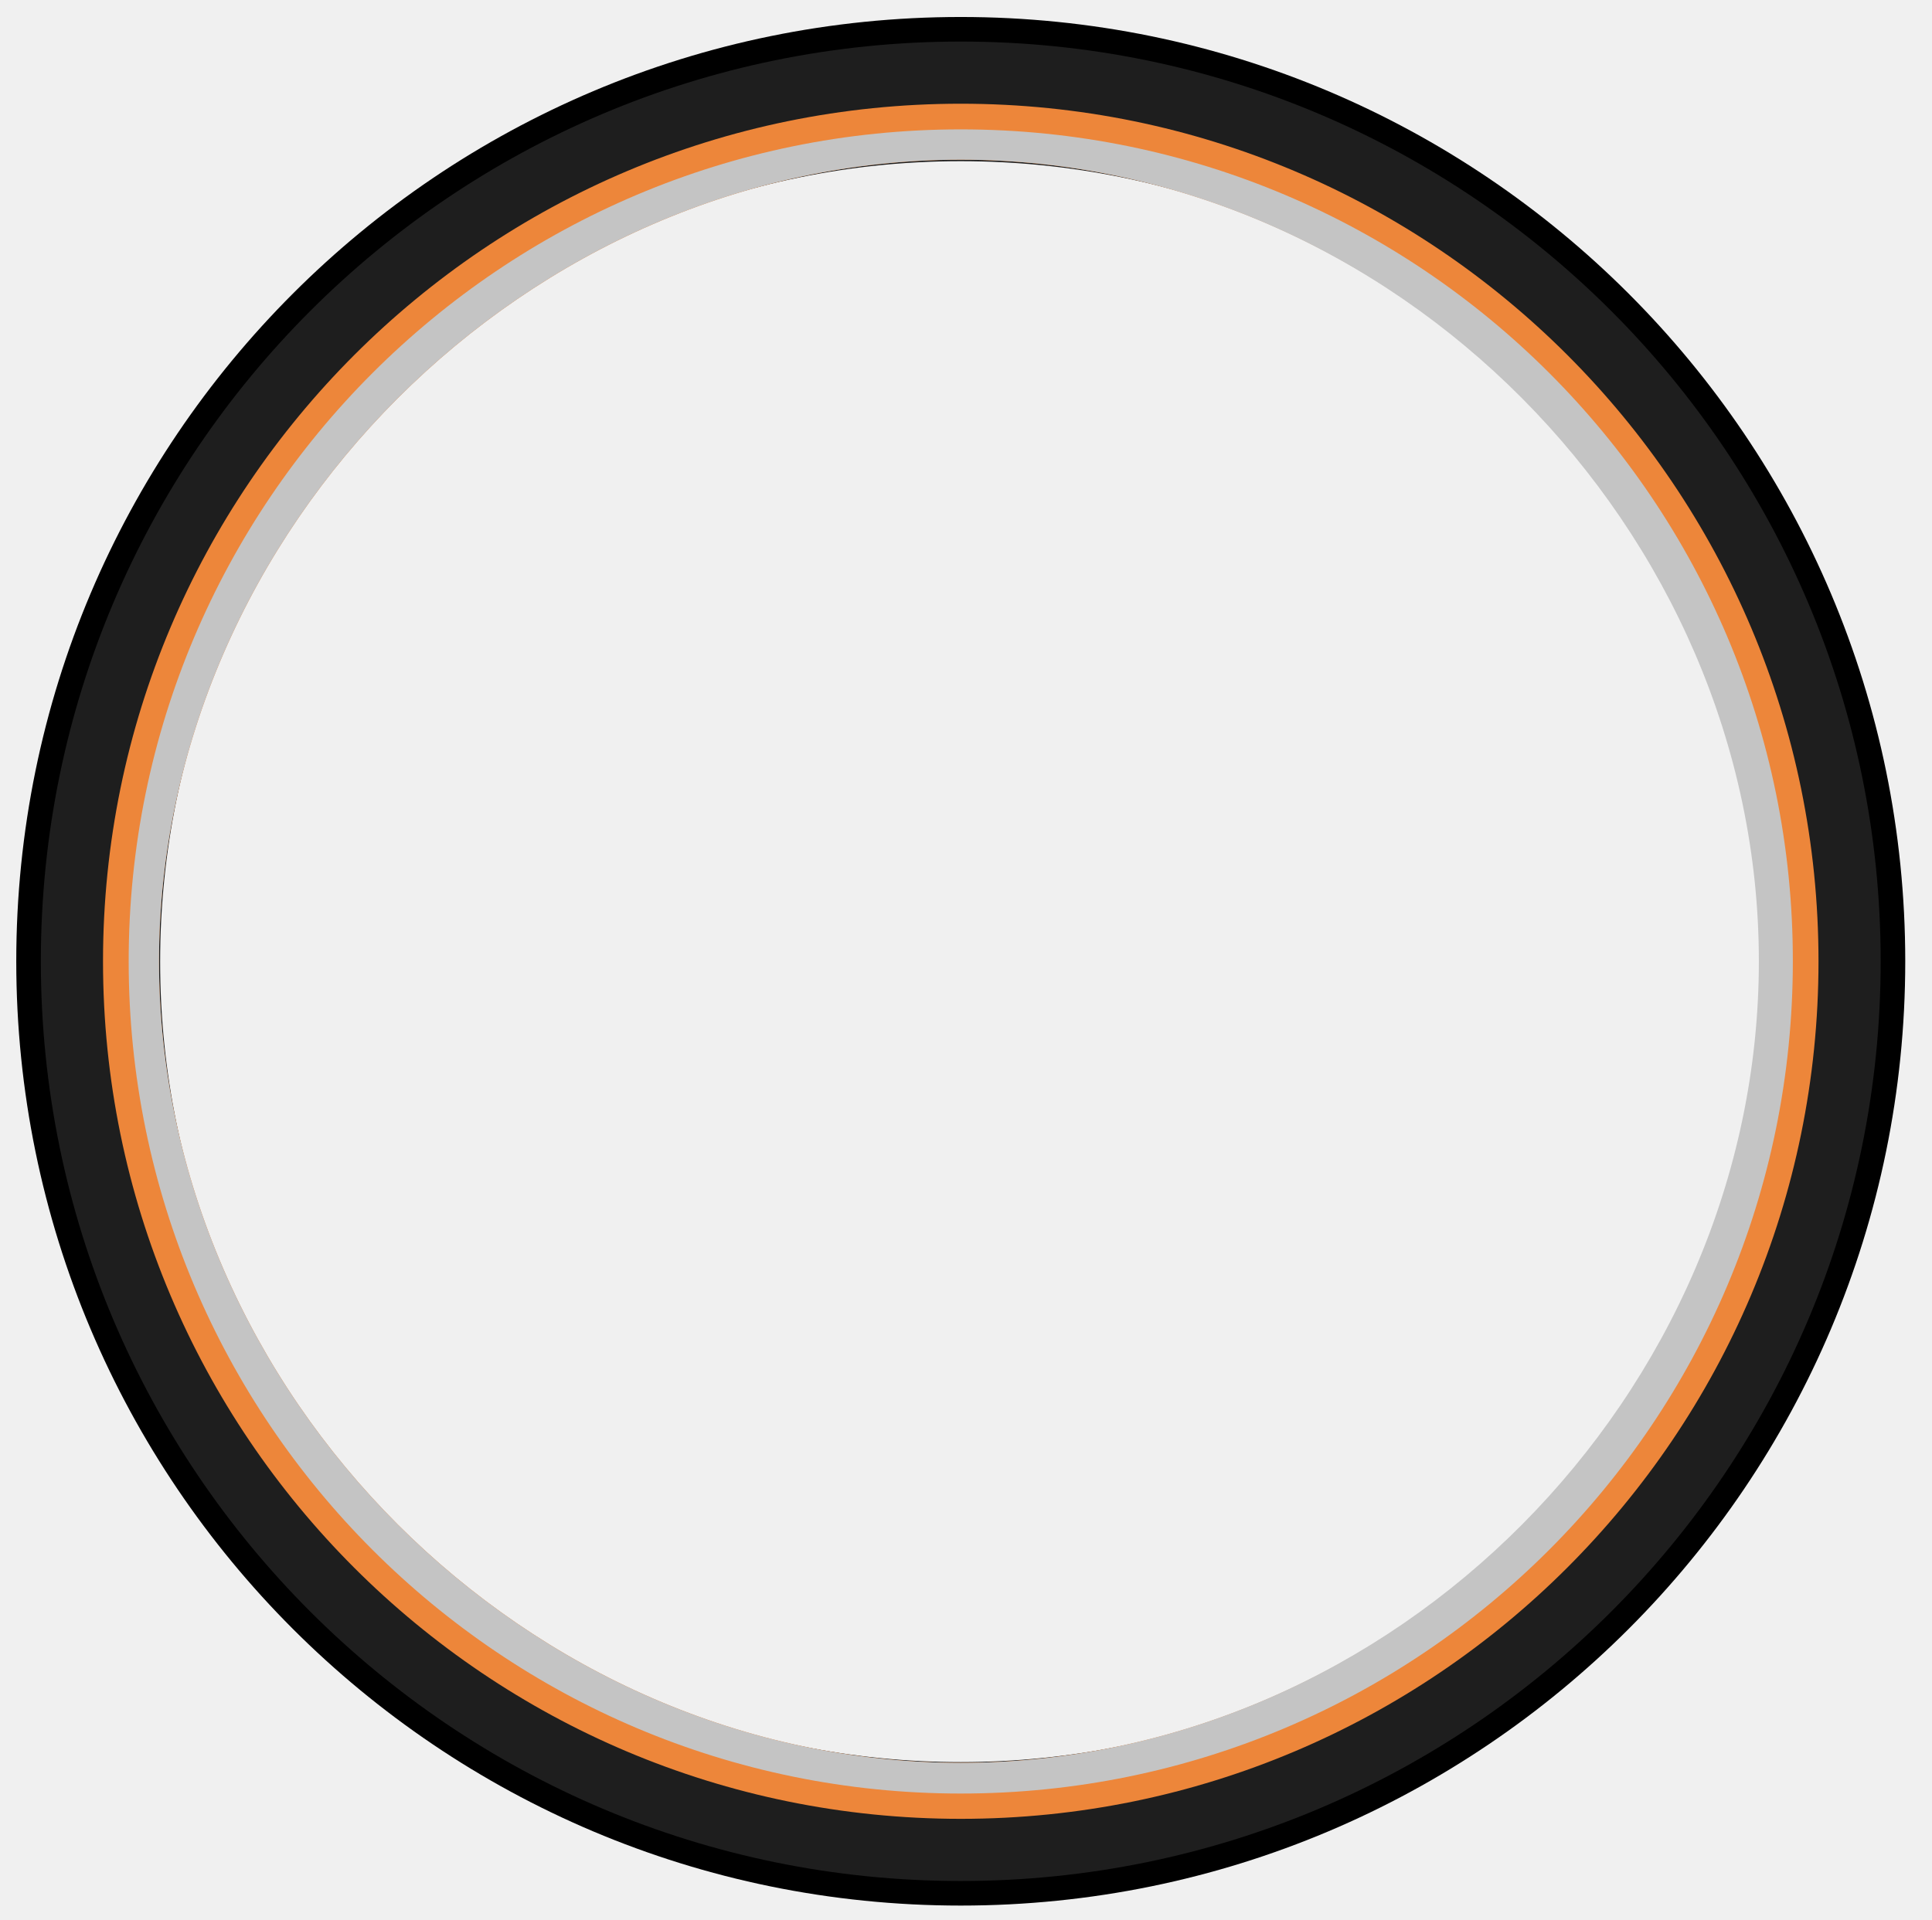
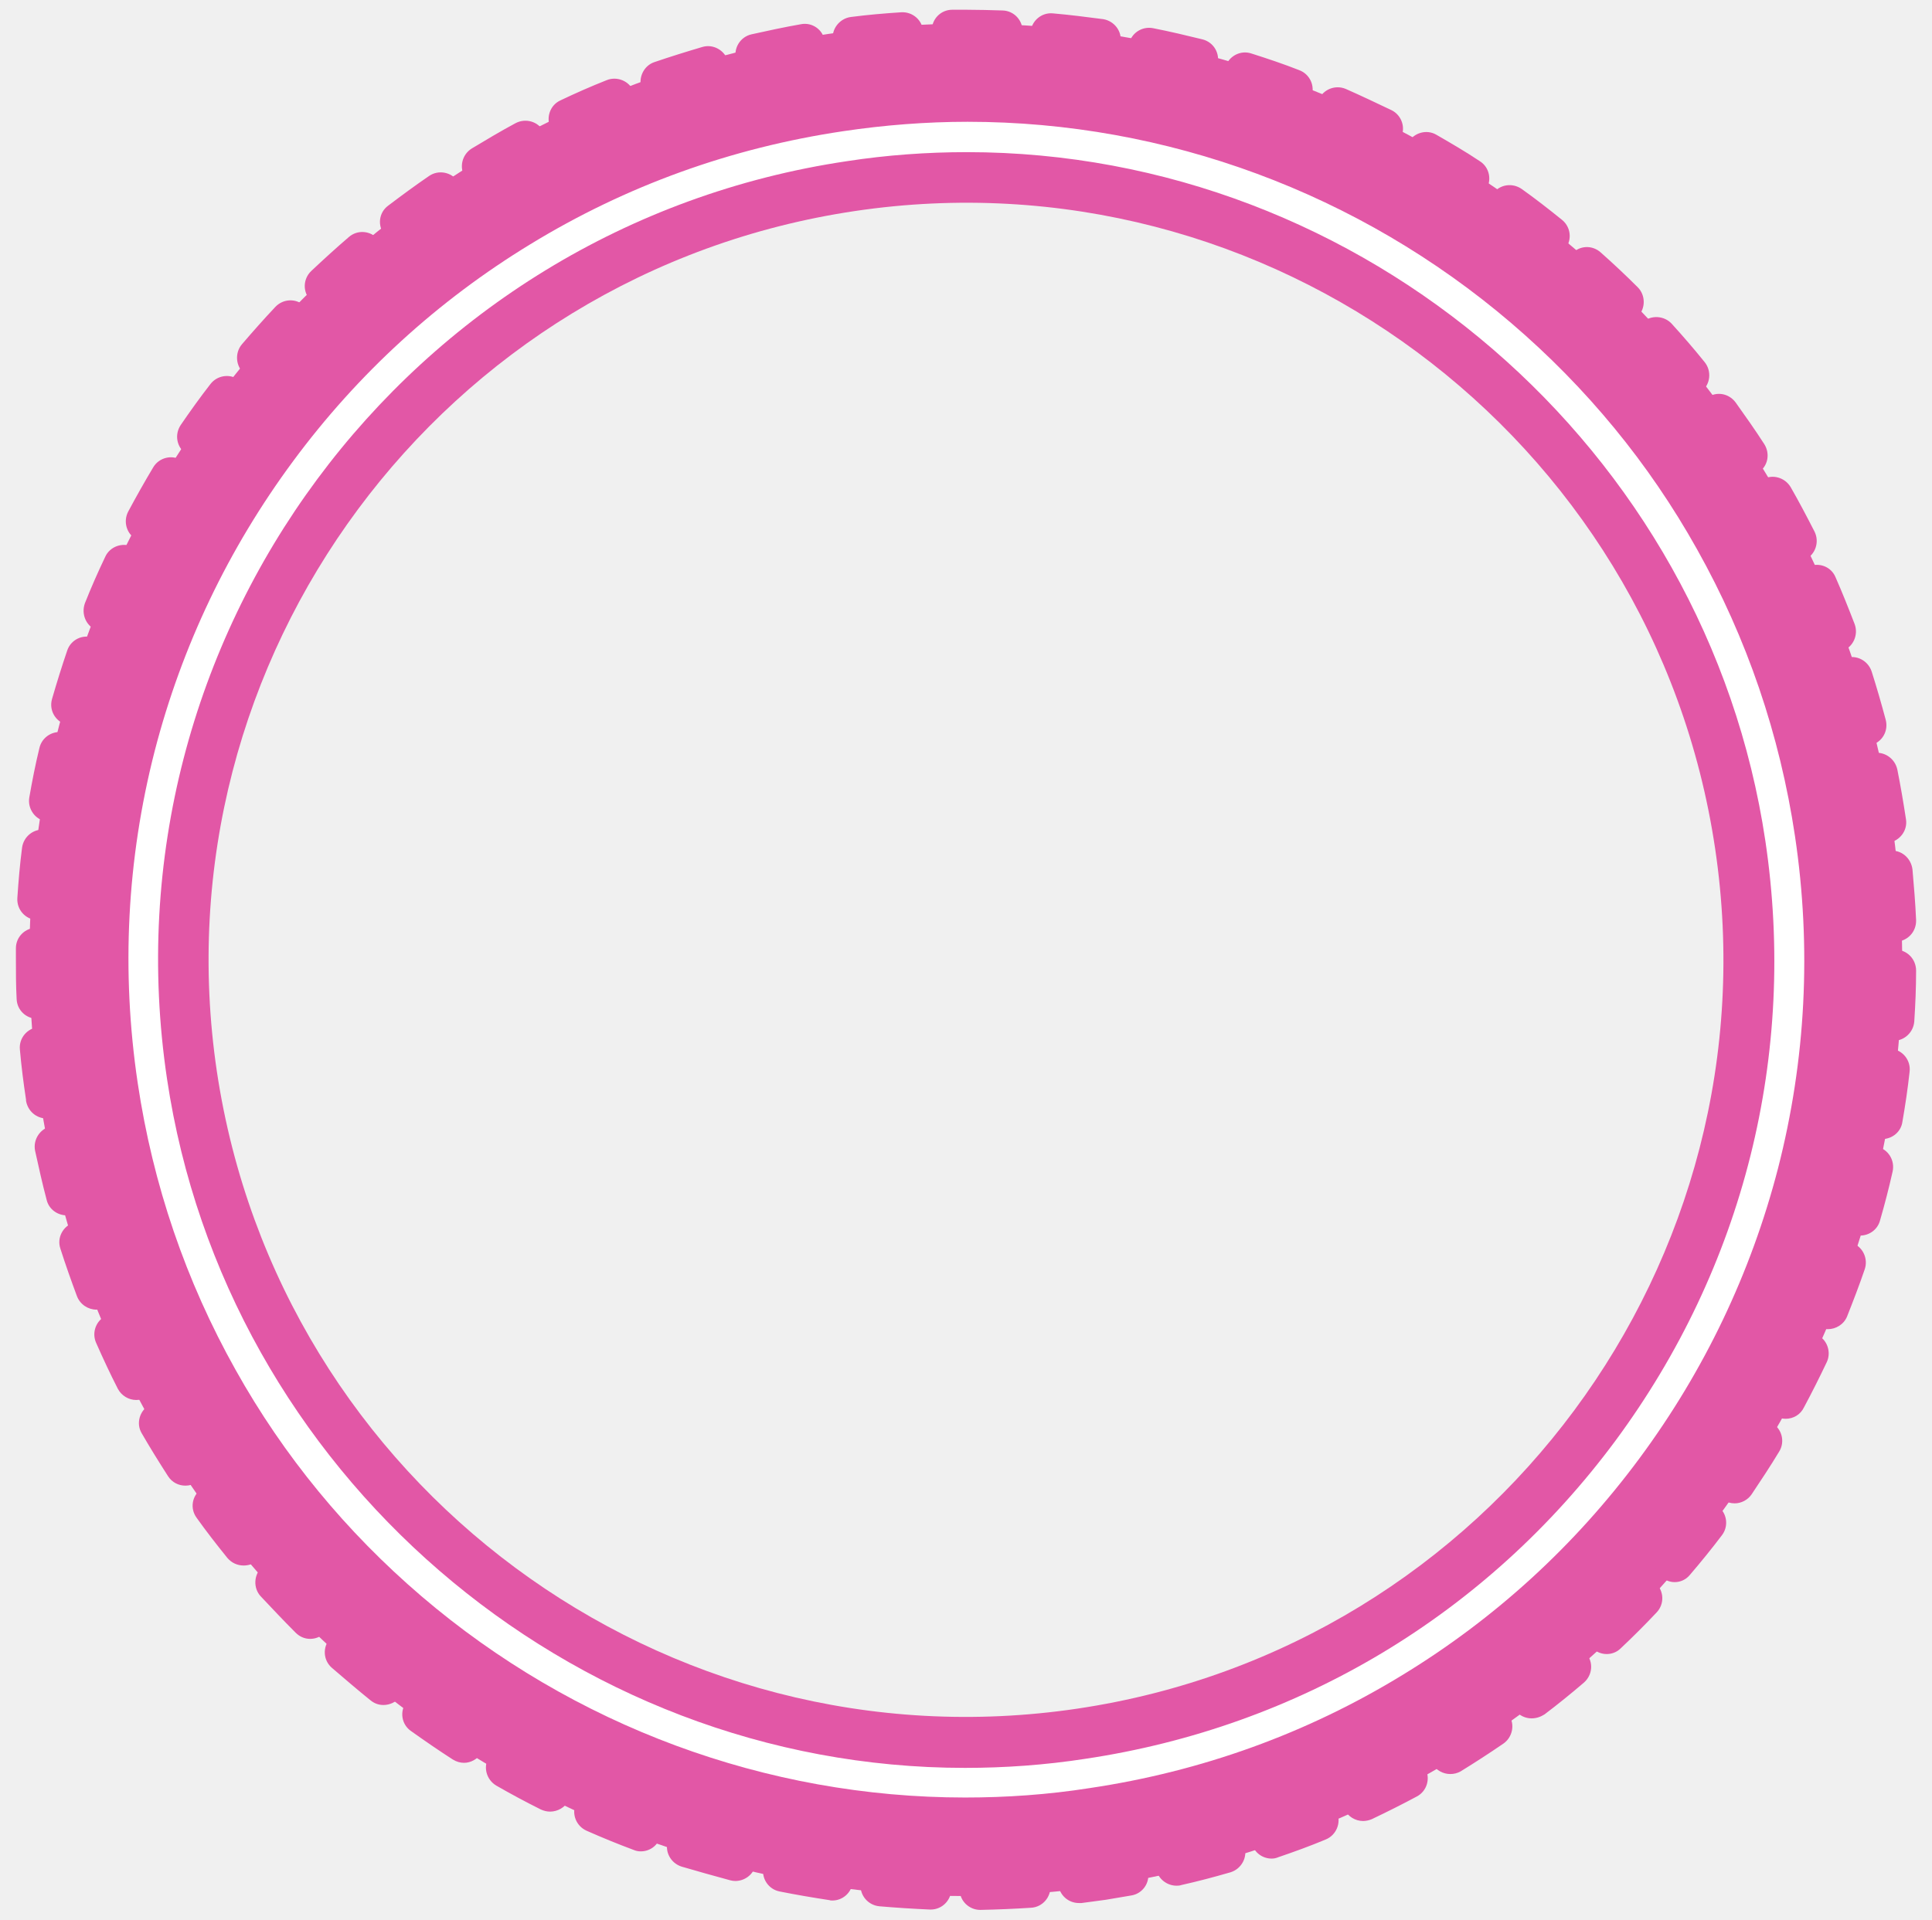
<svg xmlns="http://www.w3.org/2000/svg" version="1.1" id="Camada_1" x="0px" y="0px" viewBox="0 0 534.5 531.2" style="enable-background:new 0 0 534.5 531.2;" xml:space="preserve">
  <style type="text/css">
- 	.st0{fill:#1E1E1E;}
- 	.st1{fill:#ED863A;}
- 	.st2{fill:#C4C4C4;}
+ 	.st0{fill:#E257A6;}
+ 	.st1{fill:#FFFFFF;}
</style>
-   <path d="M265.8,4.7C121.5,4.7,4.5,121.7,4.5,266s117,261.3,261.3,261.3s261.3-117,261.3-261.3S410.1,4.7,265.8,4.7 M265.8,489.2  C145.3,489.2,42.6,386.5,42.6,266S145.3,42.8,265.8,42.8S487.4,145.5,487.4,266S386.3,489.2,265.8,489.2" />
-   <path class="st0" d="M265.8,11.5c-140.6,0-254.5,114-254.5,254.5c0,140.6,114,254.5,254.5,254.5c140.6,0,254.5-114,254.5-254.5  S406.4,11.5,265.8,11.5 M265.8,487.6c-122.3,0-221.5-99.2-221.5-221.5c0-122.4,99.2-221.5,221.5-221.5S487.4,143.7,487.4,266  C487.4,388.4,388.2,487.6,265.8,487.6" />
-   <path class="st1" d="M265.8,28.7C134.8,28.7,28.5,135,28.5,266c0,131.1,106.2,237.3,237.3,237.3c131,0,237.3-106.2,237.3-237.3  C503.1,135,396.9,28.7,265.8,28.7 M265.8,487.8C146.1,487.8,44,385.8,44,266C44,146.3,146.1,44.2,265.8,44.2S487.6,146.3,487.6,266  C487.6,385.8,385.6,487.8,265.8,487.8" />
-   <path class="st2" d="M265.8,35.8C138.7,35.8,35.6,138.9,35.6,266c0,127.2,103.1,230.3,230.2,230.3C393,496.3,496,393.2,496,266  C496.1,138.9,393,35.8,265.8,35.8 M265.8,487.8C146.1,487.8,44,385.8,44,266C44,146.3,146.1,44.2,265.8,44.2S486.6,146.3,486.6,266  C486.6,385.8,385.6,487.8,265.8,487.8" />
-   <rect x="-242.5" y="138" transform="matrix(-1.836970e-16 1 -1 -1.836970e-16 75.5471 356.0449)" class="st1" width="204.5" height="155.5" />
+   <g>
+     <g>
+       <g>
+         <g>
+           <g>
+             <path class="st0" d="M229.1,9.4c34.6-5.1,69.1-3.4,102.7,5.3c32.4,8.4,62.6,22.8,89.6,42.8s49.6,44.7,67,73.3       c18.1,29.6,29.8,62.2,35,96.7c5.1,34.6,3.4,69.1-5.3,102.7c-8.4,32.4-22.8,62.6-42.8,89.6s-44.7,49.6-73.3,67       c-29.6,18.1-62.2,29.8-96.7,35c-34.6,5.1-69.1,3.4-102.7-5.3c-32.4-8.4-62.6-22.8-89.6-42.8S63.4,429,46,400.4       c-18.1-29.6-29.8-62.2-35-96.7c-5.1-34.6-3.4-69.1,5.3-102.7c8.4-32.4,22.8-62.6,42.8-89.6s44.7-49.6,73.3-67       C162,26.4,194.6,14.6,229.1,9.4z M298.1,472.8c114.3-17,193.4-123.8,176.4-238c-17-114.3-123.8-193.4-238-176.4       C122.2,75.4,43,182.2,60,296.5C77.1,410.7,183.8,489.8,298.1,472.8z" />
+           </g>
+         </g>
+       </g>
+     </g>
+     <g>
+       <path class="st0" d="M271.2,528.5c-3.1,0-5.7-2.5-5.7-5.6c-0.1-3.2,2.5-5.8,5.6-5.8c4.4-0.1,8.9-0.3,13.4-0.6    c3.2-0.2,5.9,2.2,6.1,5.3c0.2,3.2-2.2,5.9-5.3,6.1C280.7,528.2,276,528.4,271.2,528.5C271.3,528.5,271.3,528.5,271.2,528.5z     M257.5,528.4c-0.1,0-0.1,0-0.2,0c-4.6-0.2-9.3-0.5-14-0.9c-3.2-0.3-5.5-3.1-5.2-6.2c0.3-3.2,3.1-5.5,6.2-5.2    c4.4,0.4,8.9,0.7,13.4,0.8c3.2,0.1,5.6,2.8,5.5,5.9C263.1,525.9,260.6,528.4,257.5,528.4z M298.5,526.6c-2.9,0-5.3-2.1-5.7-5    c-0.4-3.1,1.8-6,5-6.4c2.1-0.3,4.3-0.6,6.4-0.9c2.3-0.3,4.5-0.7,6.8-1.1c3.1-0.5,6.1,1.5,6.6,4.7c0.6,3.1-1.5,6.1-4.6,6.6    c-2.4,0.4-4.8,0.8-7.1,1.2c-2.2,0.3-4.5,0.6-6.7,0.9C299,526.6,298.8,526.6,298.5,526.6z M230.3,525.9c-0.3,0-0.6,0-0.8-0.1    c-4.6-0.7-9.3-1.5-13.8-2.4c-3.1-0.6-5.1-3.6-4.5-6.7c0.6-3.1,3.6-5.1,6.7-4.5c4.4,0.9,8.8,1.6,13.2,2.3c3.1,0.5,5.3,3.4,4.8,6.5    C235.5,523.8,233.1,525.9,230.3,525.9z M325.5,521.8c-2.6,0-5-1.8-5.6-4.4c-0.7-3.1,1.2-6.2,4.3-6.9c4.3-1,8.7-2.1,13-3.4    c3-0.9,6.2,0.9,7.1,3.9c0.9,3-0.9,6.2-3.9,7.1c-4.5,1.3-9,2.5-13.5,3.5C326.3,521.8,325.9,521.8,325.5,521.8z M203.4,520.5    c-0.5,0-1-0.1-1.4-0.2c-4.5-1.2-9-2.5-13.5-3.8c-3-1-4.7-4.2-3.7-7.2s4.2-4.7,7.2-3.7c4.2,1.3,8.6,2.6,12.9,3.7    c3.1,0.8,4.9,3.9,4.1,7C208.3,518.8,206,520.5,203.4,520.5z M351.8,514.3c-2.4,0-4.6-1.5-5.4-3.9c-1-3,0.5-6.3,3.5-7.3    c4.2-1.5,8.4-3,12.5-4.7c2.9-1.2,6.3,0.2,7.5,3.1s-0.2,6.3-3.1,7.5c-4.3,1.8-8.7,3.4-13.1,4.9C353,514.2,352.4,514.3,351.8,514.3z     M177.3,512.3c-0.7,0-1.3-0.1-2-0.4c-4.3-1.6-8.7-3.4-13-5.3c-2.9-1.3-4.2-4.6-3-7.5c1.3-2.9,4.6-4.2,7.5-3    c4.1,1.8,8.3,3.5,12.4,5c3,1.1,4.5,4.4,3.4,7.4C181.8,510.9,179.6,512.3,177.3,512.3z M377.1,503.9c-2.1,0-4.2-1.2-5.2-3.3    c-1.3-2.9-0.1-6.3,2.7-7.6c4-1.9,8-3.9,11.9-6c2.8-1.5,6.3-0.5,7.8,2.3s0.5,6.3-2.3,7.8c-4.1,2.2-8.3,4.3-12.5,6.3    C378.8,503.7,377.9,503.9,377.1,503.9z M152.2,501.3c-0.9,0-1.7-0.2-2.6-0.6c-4.2-2.1-8.3-4.3-12.3-6.6c-2.7-1.6-3.7-5.1-2.1-7.8    c1.6-2.8,5.1-3.7,7.8-2.1c3.9,2.2,7.8,4.3,11.8,6.3c2.8,1.4,4,4.9,2.6,7.7C156.3,500.2,154.2,501.3,152.2,501.3z M401.2,490.9    c-1.9,0-3.8-1-4.9-2.7c-1.7-2.7-0.8-6.2,1.9-7.9c3.8-2.3,7.6-4.8,11.2-7.3c2.6-1.8,6.2-1.1,8,1.5s1.1,6.2-1.5,8    c-3.8,2.6-7.8,5.2-11.7,7.6C403.2,490.7,402.2,490.9,401.2,490.9z M128.4,487.8c-1.1,0-2.1-0.3-3.1-0.9c-3.9-2.5-7.8-5.2-11.6-7.9    c-2.6-1.8-3.2-5.4-1.3-8c1.8-2.6,5.4-3.2,8-1.3c3.6,2.6,7.3,5.1,11.1,7.5c2.7,1.7,3.4,5.3,1.7,7.9    C132.1,486.8,130.2,487.8,128.4,487.8z M423.7,475.5c-1.7,0-3.4-0.8-4.5-2.2c-1.9-2.5-1.5-6.1,1.1-8c3.5-2.7,7-5.5,10.4-8.4    c2.4-2.1,6-1.8,8.1,0.6s1.8,6-0.6,8.1c-3.5,3-7.2,6-10.9,8.8C426.2,475.1,425,475.5,423.7,475.5z M106.1,471.8    c-1.3,0-2.5-0.4-3.6-1.3c-3.6-2.9-7.2-6-10.7-9c-2.4-2.1-2.6-5.7-0.5-8.1s5.7-2.6,8.1-0.4c3.3,3,6.7,5.9,10.2,8.7    c2.5,2,2.9,5.6,0.9,8.1C109.5,471,107.8,471.8,106.1,471.8z M444.5,457.7c-1.5,0-3-0.6-4.1-1.8c-2.2-2.3-2.1-5.9,0.2-8.1    c3.2-3.1,6.4-6.3,9.4-9.5c2.2-2.3,5.8-2.4,8.1-0.2c2.3,2.2,2.4,5.8,0.2,8.1c-3.2,3.4-6.5,6.7-9.9,9.9    C447.3,457.2,445.9,457.7,444.5,457.7z M85.8,453.5c-1.5,0-2.9-0.6-4-1.7c-3.3-3.3-6.5-6.7-9.7-10.1c-2.1-2.3-1.9-6,0.4-8.1    s6-1.9,8.1,0.4c3,3.3,6.1,6.6,9.2,9.7c2.2,2.2,2.3,5.9,0,8.1C88.7,453,87.2,453.5,85.8,453.5z M463.3,437.8    c-1.3,0-2.6-0.5-3.7-1.4c-2.4-2-2.7-5.7-0.7-8.1c2.9-3.4,5.7-6.9,8.4-10.4c1.9-2.5,5.5-3,8-1.1s3,5.5,1.1,8    c-2.8,3.7-5.8,7.4-8.8,10.9C466.5,437.1,464.9,437.8,463.3,437.8z M67.4,433.2c-1.7,0-3.3-0.7-4.5-2.1c-2.9-3.6-5.8-7.3-8.5-11.1    c-1.9-2.6-1.3-6.1,1.3-8s6.1-1.3,8,1.3c2.6,3.6,5.3,7.2,8.1,10.6c2,2.5,1.6,6.1-0.8,8.1C70,432.8,68.7,433.2,67.4,433.2z     M479.9,416c-1.1,0-2.2-0.3-3.2-1c-2.6-1.8-3.3-5.3-1.5-8c2.5-3.7,4.9-7.5,7.2-11.3c1.6-2.7,5.2-3.6,7.9-1.9    c2.7,1.6,3.6,5.2,1.9,7.9c-2.4,4-5,7.9-7.6,11.8C483.5,415.1,481.7,416,479.9,416z M51.3,411.1c-1.9,0-3.7-0.9-4.8-2.6    c-2.5-3.9-5-7.9-7.3-11.9c-1.6-2.7-0.6-6.2,2.1-7.8c2.7-1.6,6.2-0.6,7.8,2.1c2.2,3.8,4.6,7.7,7,11.4c1.7,2.7,1,6.2-1.7,7.9    C53.5,410.8,52.4,411.1,51.3,411.1z M494,392.6c-0.9,0-1.8-0.2-2.7-0.7c-2.8-1.5-3.8-5-2.3-7.8c2.1-3.9,4.1-7.9,6-12    c1.3-2.9,4.8-4.1,7.6-2.8c2.9,1.3,4.1,4.8,2.8,7.6c-2,4.2-4.1,8.4-6.3,12.5C498.1,391.5,496.1,392.6,494,392.6z M37.7,387.4    c-2.1,0-4.1-1.2-5.1-3.1c-2.1-4.1-4.1-8.4-6-12.7c-1.3-2.9,0-6.3,2.9-7.6c2.9-1.3,6.3,0,7.6,2.9c1.8,4.1,3.7,8.1,5.7,12.1    c1.4,2.8,0.3,6.3-2.5,7.7C39.5,387.2,38.6,387.4,37.7,387.4z M505.7,367.8c-0.7,0-1.4-0.1-2.2-0.4c-2.9-1.2-4.3-4.5-3.2-7.5    c1.7-4.1,3.3-8.3,4.7-12.5c1-3,4.3-4.6,7.3-3.5c3,1,4.6,4.3,3.6,7.3c-1.5,4.4-3.2,8.8-4.9,13.1    C510.1,366.5,507.9,367.8,505.7,367.8z M26.7,362.4c-2.3,0-4.5-1.4-5.4-3.7c-1.6-4.3-3.2-8.8-4.6-13.2c-1-3,0.7-6.2,3.7-7.2    s6.2,0.7,7.2,3.7c1.3,4.2,2.8,8.5,4.4,12.6c1.1,3-0.4,6.3-3.3,7.4C28.1,362.3,27.4,362.4,26.7,362.4z M514.6,341.9    c-0.5,0-1.1-0.1-1.6-0.2c-3-0.9-4.8-4-3.9-7.1c1.2-4.3,2.3-8.6,3.3-13c0.7-3.1,3.8-5,6.9-4.3c3.1,0.7,5,3.8,4.3,6.9    c-1,4.5-2.2,9.1-3.5,13.6C519.4,340.3,517.1,341.9,514.6,341.9z M18.4,336.3c-2.5,0-4.9-1.7-5.5-4.3c-1.2-4.5-2.2-9.1-3.2-13.6    c-0.6-3.1,1.4-6.1,4.5-6.8c3.1-0.6,6.1,1.4,6.8,4.5c0.9,4.4,1.9,8.7,3,13c0.8,3.1-1,6.2-4.1,7C19.4,336.3,18.9,336.3,18.4,336.3z     M520.7,315.2c-0.3,0-0.6,0-1-0.1c-3.1-0.5-5.2-3.5-4.7-6.6c0.8-4.4,1.4-8.9,1.9-13.3c0.4-3.1,3.2-5.4,6.4-5    c3.1,0.4,5.4,3.2,5,6.4c-0.5,4.6-1.2,9.3-2,13.9C525.9,313.2,523.5,315.2,520.7,315.2z M12.9,309.5c-2.8,0-5.2-2-5.7-4.9v-0.3    c-0.7-4.6-1.3-9.3-1.7-13.9c-0.3-3.1,2-5.9,5.2-6.2c3.2-0.3,5.9,2,6.2,5.2c0.4,4.4,1,8.9,1.6,13.3v0.3c0.5,3.1-1.7,6-4.8,6.5    C13.5,309.5,13.2,309.5,12.9,309.5z M523.9,288c-0.1,0-0.2,0-0.4,0c-3.2-0.2-5.6-2.9-5.4-6.1c0.3-4.4,0.5-8.9,0.5-13.4    c0-3.1,2.6-5.7,5.7-5.7c0,0,0,0,0.1,0c3.2,0,5.7,2.6,5.7,5.8c0,4.7-0.2,9.4-0.5,14C529.4,285.6,526.9,288,523.9,288z M10.3,281.9    c-3.1,0-5.6-2.4-5.7-5.5c-0.2-3.7-0.2-7.5-0.2-11.2c0-0.9,0-1.9,0-2.8c0-3.2,2.6-5.7,5.8-5.7s5.7,2.6,5.7,5.8c0,0.9,0,1.8,0,2.7    c0,3.5,0.1,7.1,0.2,10.7c0.1,3.2-2.3,5.8-5.5,6C10.5,281.9,10.4,281.9,10.3,281.9z M524.2,260.6c-3.1,0-5.6-2.4-5.7-5.5    c-0.2-4.4-0.5-8.9-0.9-13.4c-0.3-3.2,2-5.9,5.2-6.3c3.2-0.3,5.9,2,6.3,5.2c0.4,4.6,0.8,9.3,1,14c0.1,3.2-2.3,5.8-5.5,6    C524.4,260.6,524.3,260.6,524.2,260.6z M10.6,254.6c-0.1,0-0.2,0-0.4,0c-3.2-0.2-5.6-2.9-5.4-6.1c0.3-4.6,0.7-9.3,1.3-13.9    c0.4-3.1,3.2-5.4,6.4-5c3.1,0.4,5.4,3.2,5,6.4c-0.5,4.4-0.9,8.9-1.2,13.3C16.1,252.3,13.6,254.6,10.6,254.6z M521.6,233.3    c-2.8,0-5.2-2-5.7-4.9c-0.7-4.4-1.4-8.8-2.3-13.2c-0.6-3.1,1.4-6.1,4.5-6.8c3.1-0.6,6.1,1.4,6.8,4.5c0.9,4.5,1.7,9.2,2.4,13.8    c0.5,3.1-1.7,6-4.8,6.5C522.1,233.3,521.9,233.3,521.6,233.3z M13.8,227.4c-0.3,0-0.7,0-1-0.1c-3.1-0.5-5.2-3.5-4.7-6.6    c0.8-4.6,1.7-9.2,2.8-13.7c0.7-3.1,3.8-5,6.9-4.3s5,3.8,4.3,6.9c-1,4.3-1.9,8.8-2.6,13.1C19,225.4,16.6,227.4,13.8,227.4z     M516.1,206.5c-2.5,0-4.9-1.7-5.5-4.3c-1.1-4.3-2.4-8.6-3.7-12.9c-1-3,0.7-6.2,3.7-7.2s6.2,0.7,7.2,3.7c1.4,4.4,2.7,8.9,3.9,13.4    c0.8,3.1-1,6.2-4.1,7C517.1,206.5,516.6,206.5,516.1,206.5z M19.9,200.7c-0.5,0-1.1-0.1-1.6-0.2c-3-0.9-4.8-4-3.9-7.1    c1.3-4.5,2.7-9,4.2-13.4c1-3,4.3-4.6,7.3-3.5c3,1,4.6,4.3,3.5,7.3c-1.5,4.2-2.8,8.5-4,12.8C24.7,199,22.4,200.7,19.9,200.7z     M507.9,180.4c-2.3,0-4.5-1.4-5.4-3.7c-1.6-4.2-3.3-8.3-5.1-12.4c-1.3-2.9,0-6.3,2.9-7.5c2.9-1.3,6.3,0,7.5,2.9    c1.9,4.3,3.6,8.6,5.3,13c1.1,3-0.4,6.3-3.3,7.4C509.2,180.3,508.5,180.4,507.9,180.4z M28.9,174.8c-0.7,0-1.4-0.1-2.2-0.4    c-2.9-1.2-4.3-4.5-3.2-7.5c1.7-4.3,3.6-8.6,5.6-12.8c1.3-2.9,4.8-4.1,7.6-2.8c2.9,1.3,4.1,4.8,2.7,7.6c-1.9,4-3.7,8.2-5.4,12.3    C33.3,173.4,31.2,174.8,28.9,174.8z M496.9,155.4c-2.1,0-4.1-1.2-5.1-3.1c-2-4-4.1-7.9-6.3-11.8c-1.6-2.7-0.6-6.2,2.1-7.8    s6.2-0.6,7.8,2.1c2.3,4,4.5,8.2,6.6,12.3c1.4,2.8,0.3,6.3-2.5,7.7C498.6,155.2,497.7,155.4,496.9,155.4z M40.5,150    c-0.9,0-1.8-0.2-2.7-0.7c-2.8-1.5-3.8-5-2.3-7.8c2.2-4.1,4.5-8.2,6.9-12.2c1.6-2.7,5.2-3.6,7.9-1.9c2.7,1.6,3.6,5.2,1.9,7.9    c-2.3,3.8-4.5,7.7-6.6,11.6C44.6,148.9,42.6,150,40.5,150z M483.3,131.7c-1.9,0-3.7-0.9-4.8-2.6c-2.4-3.7-5-7.4-7.6-11    c-1.9-2.6-1.3-6.1,1.3-8c2.6-1.9,6.1-1.3,8,1.3c2.7,3.8,5.4,7.6,7.9,11.5c1.7,2.7,1,6.2-1.7,7.9    C485.4,131.4,484.3,131.7,483.3,131.7z M54.7,126.6c-1.1,0-2.2-0.3-3.2-1c-2.6-1.8-3.3-5.3-1.5-8c2.6-3.8,5.4-7.7,8.2-11.3    c1.9-2.5,5.5-3,8-1.1c2.5,1.9,3,5.5,1.1,8c-2.7,3.5-5.3,7.2-7.8,10.9C58.4,125.7,56.6,126.6,54.7,126.6z M467.2,109.6    c-1.7,0-3.3-0.7-4.5-2.1c-2.8-3.5-5.7-6.9-8.7-10.2c-2.1-2.3-1.9-6,0.4-8.1s6-1.9,8.1,0.4c3.1,3.4,6.2,7,9.1,10.6    c2,2.5,1.6,6.1-0.8,8.1C469.7,109.1,468.5,109.6,467.2,109.6z M71.3,104.8c-1.3,0-2.6-0.4-3.7-1.4c-2.4-2-2.7-5.7-0.7-8.1    c3-3.5,6.1-7,9.3-10.4c2.2-2.3,5.8-2.4,8.1-0.2c2.3,2.2,2.4,5.8,0.2,8.1c-3,3.2-6.1,6.6-8.9,10C74.6,104.1,72.9,104.8,71.3,104.8z     M448.9,89.3c-1.5,0-2.9-0.6-4-1.7c-3.1-3.1-6.4-6.2-9.7-9.2c-2.4-2.1-2.6-5.7-0.4-8.1c2.1-2.4,5.7-2.6,8.1-0.4    c3.5,3.1,6.9,6.3,10.2,9.6c2.2,2.2,2.2,5.9,0,8.1C451.8,88.7,450.3,89.3,448.9,89.3z M90.1,84.9c-1.5,0-3-0.6-4.2-1.8    c-2.2-2.3-2.1-5.9,0.2-8.1c3.4-3.2,6.9-6.4,10.4-9.4c2.4-2.1,6-1.8,8.1,0.6c2.1,2.4,1.8,6-0.6,8.1c-3.4,2.9-6.7,5.9-9.9,9    C93,84.4,91.5,84.9,90.1,84.9z M428.5,71c-1.3,0-2.5-0.4-3.6-1.3c-3.5-2.8-7-5.5-10.6-8.1c-2.6-1.8-3.1-5.4-1.3-8    c1.9-2.6,5.4-3.1,8-1.3c3.8,2.7,7.5,5.6,11.1,8.5c2.5,2,2.9,5.6,0.9,8.1C431.8,70.3,430.2,71,428.5,71z M110.9,67.1    c-1.7,0-3.4-0.8-4.6-2.2c-1.9-2.5-1.5-6.1,1.1-8c3.7-2.8,7.5-5.6,11.3-8.2c2.6-1.8,6.2-1.1,8,1.5c1.8,2.6,1.1,6.2-1.5,8    c-3.7,2.5-7.3,5.1-10.8,7.9C113.4,66.7,112.1,67.1,110.9,67.1z M406.3,55c-1.1,0-2.1-0.3-3.1-0.9c-3.7-2.4-7.6-4.7-11.5-6.9    c-2.7-1.6-3.7-5.1-2.1-7.8s5.1-3.7,7.8-2.1c4,2.3,8.1,4.7,12,7.3c2.7,1.7,3.4,5.3,1.7,7.9C410,54.1,408.2,55,406.3,55z     M133.5,51.7c-1.9,0-3.8-1-4.9-2.7c-1.6-2.7-0.8-6.2,1.9-7.9c4-2.4,8-4.8,12.1-7c2.8-1.5,6.3-0.5,7.8,2.3s0.5,6.3-2.3,7.8    c-3.9,2.1-7.8,4.3-11.6,6.6C135.5,51.4,134.5,51.7,133.5,51.7z M382.5,41.4c-0.9,0-1.7-0.2-2.6-0.6c-4-2-8.1-3.9-12.1-5.7    c-2.9-1.3-4.2-4.6-3-7.5c1.3-2.9,4.6-4.2,7.5-3c4.3,1.9,8.5,3.9,12.7,5.9c2.8,1.4,4,4.9,2.5,7.7C386.6,40.3,384.6,41.4,382.5,41.4    z M157.5,38.7c-2.2,0-4.2-1.2-5.2-3.3c-1.3-2.9-0.1-6.3,2.7-7.6c4.2-2,8.5-3.9,12.8-5.6c2.9-1.2,6.3,0.2,7.5,3.1s-0.2,6.3-3.1,7.5    c-4.1,1.7-8.2,3.5-12.3,5.4C159.2,38.5,158.3,38.7,157.5,38.7z M357.4,30.5c-0.7,0-1.3-0.1-2-0.4c-4.2-1.6-8.4-3-12.7-4.4    c-3-1-4.7-4.2-3.7-7.2s4.2-4.7,7.2-3.7c4.4,1.4,8.9,2.9,13.2,4.6c3,1.1,4.5,4.4,3.4,7.4C361.9,29,359.7,30.5,357.4,30.5z     M182.9,28.4c-2.4,0-4.6-1.5-5.4-3.9c-1-3,0.6-6.3,3.5-7.3c4.4-1.5,8.9-2.9,13.3-4.2c3-0.9,6.2,0.9,7.1,3.9c0.9,3-0.9,6.2-3.9,7.1    c-4.3,1.2-8.6,2.6-12.8,4C184.1,28.3,183.5,28.4,182.9,28.4z M331.3,22.2c-0.5,0-1-0.1-1.4-0.2c-4.3-1.1-8.7-2.1-13.1-3    c-3.1-0.6-5.1-3.6-4.5-6.7s3.6-5.1,6.7-4.5c4.6,0.9,9.2,2,13.7,3.1c3.1,0.8,4.9,3.9,4.1,7C336.1,20.5,333.8,22.2,331.3,22.2z     M209.2,20.8c-2.6,0-5-1.8-5.6-4.4c-0.7-3.1,1.2-6.2,4.3-6.9c4.5-1,9.1-2,13.7-2.8c3.1-0.6,6.1,1.5,6.6,4.7    c0.5,3.1-1.5,6.1-4.7,6.6c-4.4,0.8-8.8,1.7-13.1,2.7C210,20.8,209.6,20.8,209.2,20.8z M304.4,16.8c-0.3,0-0.6,0-0.8-0.1    c-4.4-0.6-8.9-1.2-13.3-1.6c-3.1-0.3-5.5-3.1-5.2-6.2c0.3-3.2,3.1-5.5,6.2-5.2c4.6,0.4,9.3,1,13.9,1.6c3.1,0.5,5.3,3.4,4.8,6.5    C309.6,14.8,307.2,16.8,304.4,16.8z M236.1,16.1c-2.9,0-5.3-2.1-5.7-5c-0.4-3.1,1.9-6,5-6.4c4.6-0.6,9.3-1,13.9-1.3    c3.2-0.2,5.9,2.2,6.1,5.3c0.2,3.2-2.2,5.9-5.3,6.1c-4.4,0.3-8.9,0.7-13.3,1.3C236.6,16.1,236.4,16.1,236.1,16.1z M277.1,14.3    c-0.1,0-0.1,0-0.2,0c-3.1-0.1-6.2-0.2-9.3-0.2c-1.3,0-2.7,0-4,0c-3.2,0.1-5.8-2.5-5.8-5.6c-0.1-3.2,2.5-5.8,5.6-5.8    c1.4,0,2.8,0,4.2,0c3.2,0,6.5,0.1,9.8,0.2c3.2,0.1,5.6,2.8,5.5,5.9C282.7,11.9,280.2,14.3,277.1,14.3z" />
+     </g>
+     <g>
+       <path class="st1" d="M267,497.4c-55,0-108.4-19.8-150.4-55.7c-20.8-17.8-38.1-38.8-51.4-62.6c-13.8-24.6-22.9-51.3-27.1-79.4    c-4.6-30.9-3-61.9,4.7-91.9c7.5-29,20.4-56,38.3-80.2s40-44.4,65.6-60c26.5-16.2,55.6-26.7,86.6-31.3c11.4-1.7,23-2.6,34.4-2.6    c55,0,108.4,19.8,150.4,55.7c20.8,17.8,38.1,38.8,51.4,62.6c13.8,24.6,22.9,51.3,27.1,79.4c4.6,30.9,3,61.9-4.7,91.9    c-7.5,29-20.4,56-38.3,80.2s-40,44.4-65.6,60c-26.5,16.2-55.6,26.7-86.6,31.3C290,496.6,278.4,497.4,267,497.4z M267.5,42.1    c-11,0-22.2,0.8-33.2,2.5C112.5,62.7,28,176.6,46.2,298.5C62.4,407.2,157.3,489.2,267,489.2c11,0,22.2-0.8,33.2-2.5    c59.1-8.8,111.1-40,146.7-88c35.5-48,50.3-106.9,41.5-166C472.2,124,377.2,42.1,267.5,42.1z" />
+     </g>
+   </g>
</svg>
